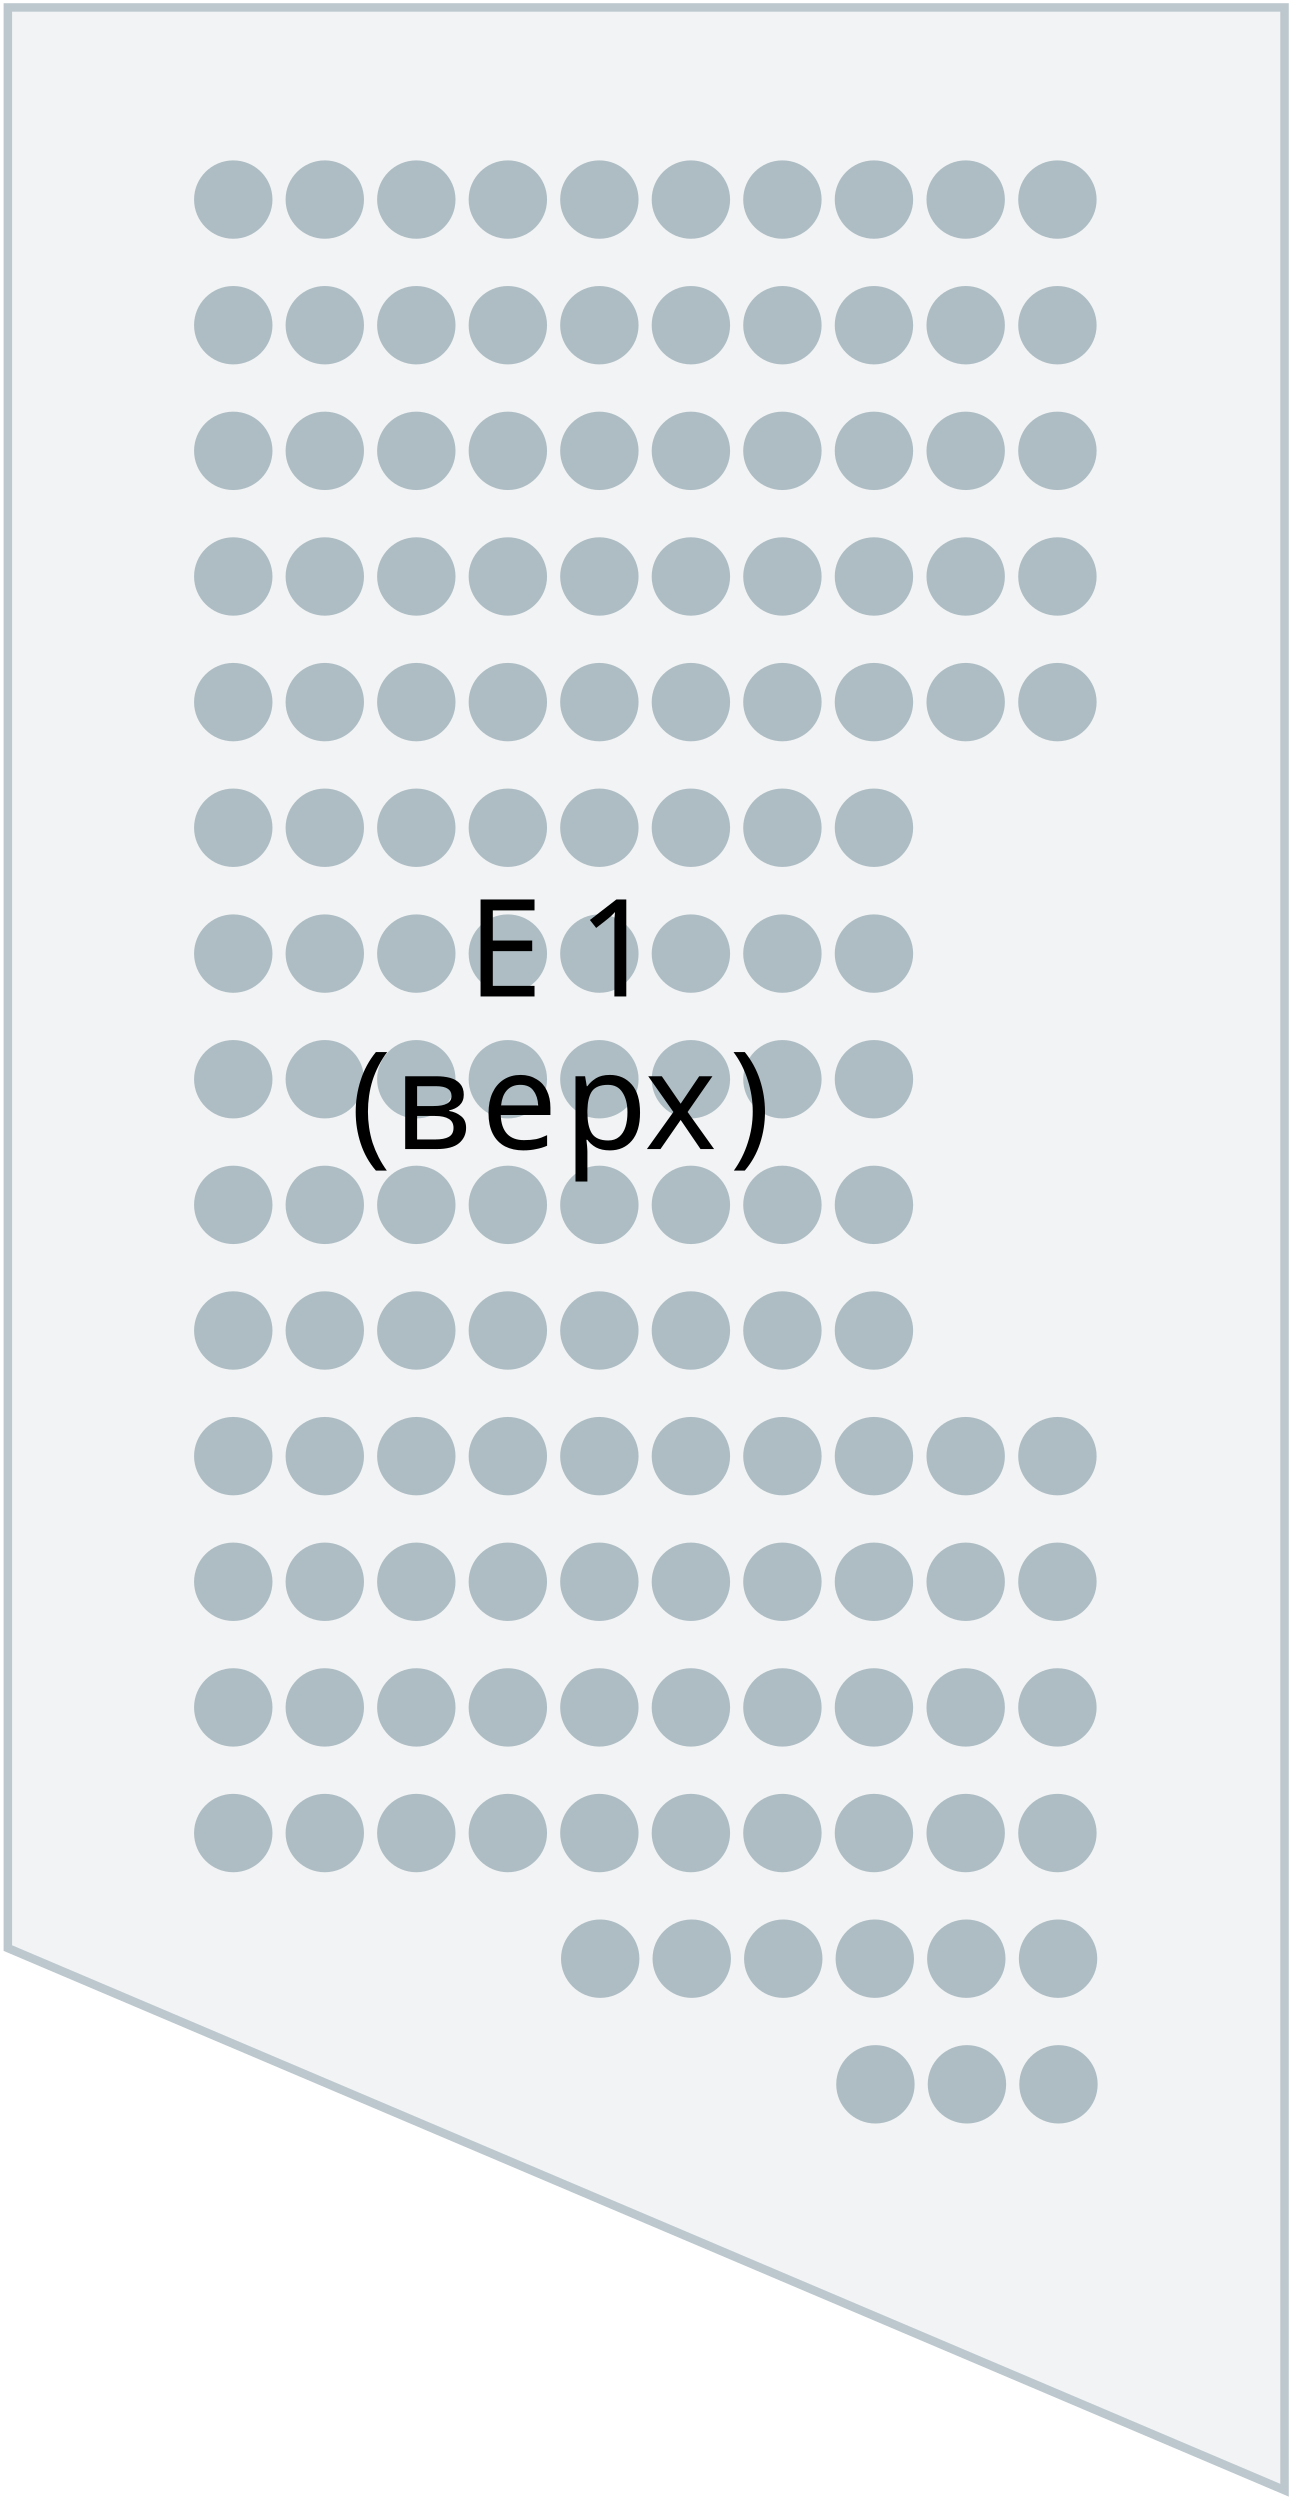
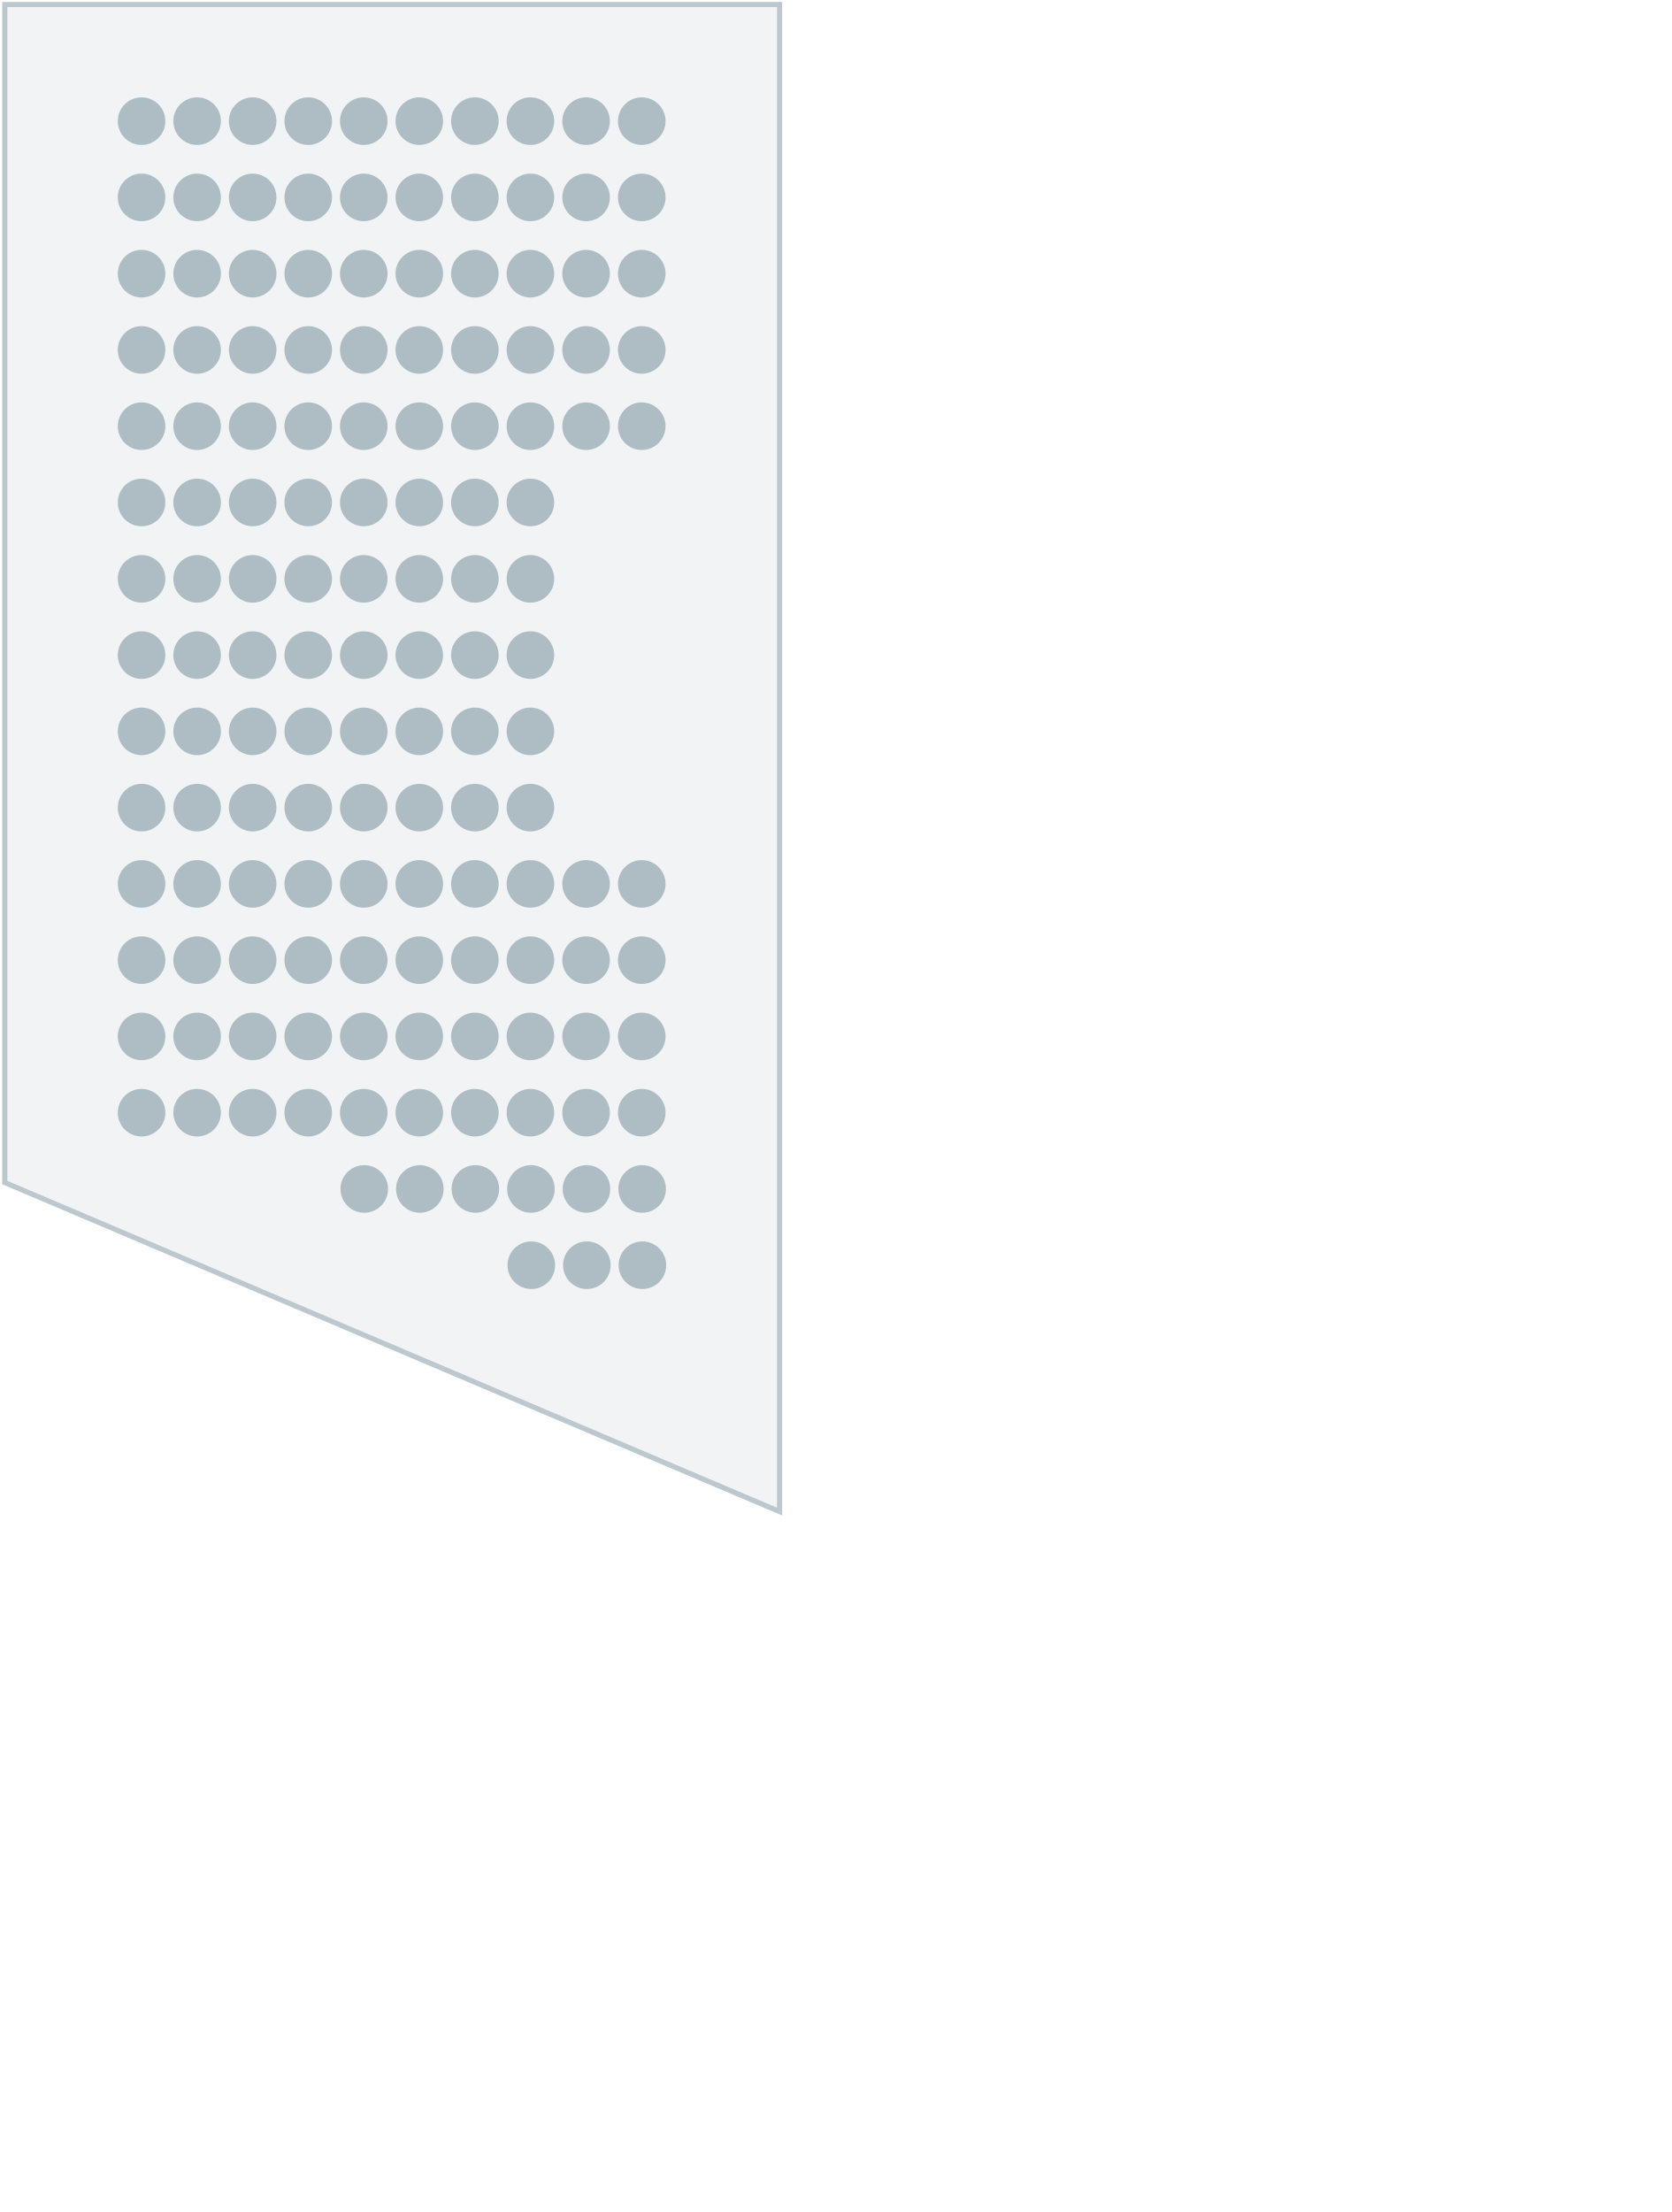
- <svg xmlns="http://www.w3.org/2000/svg" width="61" height="118">
-   <path fill="#F1F3F4" stroke="#BCC8CE" stroke-width=".4" stroke-linecap="round" stroke-miterlimit="10" d="M.37 91.95l60.26 25.59V.35H.37z" />
+ <svg xmlns="http://www.w3.org/2000/svg" viewBox="0 0 130 172">
+   <path fill="#F1F3F4" stroke="#BCC8CE" stroke-width=".4" stroke-linecap="round" stroke-miterlimit="10" d="M.37 91.95l60.26 25.59V.35H.37v91.6z" />
  <g fill="#AEBDC4">
    <circle cx="41.32" cy="98.38" r="1.85" />
    <circle cx="45.64" cy="98.38" r="1.85" />
    <circle cx="49.96" cy="98.38" r="1.85" />
    <circle cx="28.33" cy="92.45" r="1.85" />
    <circle cx="32.65" cy="92.45" r="1.85" />
    <circle cx="36.97" cy="92.45" r="1.85" />
    <circle cx="41.29" cy="92.45" r="1.85" />
    <circle cx="45.61" cy="92.45" r="1.85" />
    <circle cx="49.94" cy="92.45" r="1.85" />
    <circle cx="11.01" cy="39.07" r="1.85" />
    <circle cx="15.33" cy="39.07" r="1.85" />
    <circle cx="19.65" cy="39.07" r="1.85" />
    <circle cx="23.97" cy="39.07" r="1.85" />
    <circle cx="28.29" cy="39.07" r="1.85" />
    <circle cx="32.61" cy="39.07" r="1.85" />
    <circle cx="36.93" cy="39.07" r="1.85" />
    <circle cx="41.25" cy="39.07" r="1.85" />
-     <g>
-       <circle cx="11.01" cy="45.01" r="1.85" />
-       <circle cx="15.33" cy="45.01" r="1.85" />
-       <circle cx="19.65" cy="45.01" r="1.85" />
-       <circle cx="23.97" cy="45.01" r="1.85" />
-       <circle cx="28.29" cy="45.01" r="1.85" />
-       <circle cx="32.61" cy="45.01" r="1.85" />
-       <circle cx="36.93" cy="45.01" r="1.85" />
-       <circle cx="41.25" cy="45.01" r="1.85" />
-     </g>
-     <g>
-       <circle cx="11.01" cy="50.94" r="1.85" />
-       <circle cx="15.33" cy="50.94" r="1.85" />
-       <circle cx="19.65" cy="50.94" r="1.85" />
-       <circle cx="23.97" cy="50.94" r="1.85" />
-       <circle cx="28.29" cy="50.94" r="1.85" />
-       <circle cx="32.61" cy="50.94" r="1.85" />
-       <circle cx="36.93" cy="50.94" r="1.85" />
-       <circle cx="41.25" cy="50.94" r="1.85" />
-     </g>
-     <g>
-       <circle cx="11.01" cy="62.8" r="1.85" />
-       <circle cx="15.33" cy="62.8" r="1.85" />
-       <circle cx="19.65" cy="62.8" r="1.85" />
-       <circle cx="23.97" cy="62.8" r="1.85" />
-       <circle cx="28.29" cy="62.8" r="1.85" />
-       <circle cx="32.61" cy="62.8" r="1.85" />
-       <circle cx="36.93" cy="62.8" r="1.85" />
-       <circle cx="41.25" cy="62.8" r="1.85" />
-     </g>
-     <g>
-       <circle cx="11.01" cy="56.87" r="1.85" />
-       <circle cx="15.33" cy="56.87" r="1.85" />
-       <circle cx="19.65" cy="56.87" r="1.85" />
-       <circle cx="23.97" cy="56.87" r="1.85" />
-       <circle cx="28.29" cy="56.87" r="1.85" />
-       <circle cx="32.61" cy="56.87" r="1.85" />
-       <circle cx="36.93" cy="56.87" r="1.85" />
-       <circle cx="41.25" cy="56.87" r="1.85" />
-     </g>
-     <g>
-       <circle cx="11.01" cy="9.42" r="1.85" />
-       <circle cx="15.33" cy="9.42" r="1.85" />
-       <circle cx="19.65" cy="9.42" r="1.85" />
-       <circle cx="23.97" cy="9.42" r="1.85" />
-       <circle cx="28.29" cy="9.42" r="1.85" />
-       <circle cx="32.61" cy="9.42" r="1.85" />
-       <circle cx="36.93" cy="9.42" r="1.85" />
-       <circle cx="41.25" cy="9.42" r="1.85" />
-       <circle cx="45.58" cy="9.42" r="1.85" />
-       <circle cx="49.91" cy="9.42" r="1.85" />
-     </g>
+     <circle cx="11.01" cy="45.01" r="1.85" />
+     <circle cx="15.33" cy="45.01" r="1.85" />
+     <circle cx="19.65" cy="45.01" r="1.85" />
+     <circle cx="23.97" cy="45.01" r="1.85" />
+     <circle cx="28.29" cy="45.01" r="1.85" />
+     <circle cx="32.61" cy="45.01" r="1.85" />
+     <circle cx="36.93" cy="45.01" r="1.85" />
+     <circle cx="41.25" cy="45.01" r="1.85" />
+     <circle cx="11.01" cy="50.94" r="1.85" />
+     <circle cx="15.33" cy="50.94" r="1.85" />
+     <circle cx="19.65" cy="50.94" r="1.85" />
+     <circle cx="23.97" cy="50.94" r="1.85" />
+     <circle cx="28.29" cy="50.94" r="1.85" />
+     <circle cx="32.61" cy="50.94" r="1.85" />
+     <circle cx="36.93" cy="50.94" r="1.85" />
+     <circle cx="41.25" cy="50.94" r="1.85" />
+     <circle cx="11.01" cy="62.8" r="1.85" />
+     <circle cx="15.33" cy="62.8" r="1.85" />
+     <circle cx="19.65" cy="62.8" r="1.85" />
+     <circle cx="23.97" cy="62.8" r="1.85" />
+     <circle cx="28.29" cy="62.8" r="1.85" />
+     <circle cx="32.61" cy="62.8" r="1.85" />
+     <circle cx="36.93" cy="62.8" r="1.85" />
+     <circle cx="41.25" cy="62.8" r="1.85" />
+     <circle cx="11.01" cy="56.87" r="1.85" />
+     <circle cx="15.33" cy="56.87" r="1.85" />
+     <circle cx="19.65" cy="56.87" r="1.85" />
+     <circle cx="23.97" cy="56.87" r="1.85" />
+     <circle cx="28.29" cy="56.87" r="1.85" />
+     <circle cx="32.61" cy="56.87" r="1.85" />
+     <circle cx="36.93" cy="56.87" r="1.85" />
+     <circle cx="41.25" cy="56.87" r="1.85" />
+     <circle cx="11.01" cy="9.42" r="1.85" />
+     <circle cx="15.33" cy="9.42" r="1.85" />
+     <circle cx="19.65" cy="9.42" r="1.85" />
+     <circle cx="23.97" cy="9.42" r="1.85" />
+     <circle cx="28.29" cy="9.42" r="1.85" />
+     <circle cx="32.61" cy="9.42" r="1.85" />
+     <circle cx="36.93" cy="9.42" r="1.85" />
+     <circle cx="41.25" cy="9.42" r="1.85" />
+     <circle cx="45.58" cy="9.42" r="1.85" />
+     <circle cx="49.91" cy="9.42" r="1.85" />
    <g>
      <circle cx="11.01" cy="15.35" r="1.85" />
      <circle cx="15.33" cy="15.35" r="1.85" />
      <circle cx="19.65" cy="15.35" r="1.85" />
      <circle cx="23.97" cy="15.35" r="1.85" />
      <circle cx="28.29" cy="15.35" r="1.85" />
      <circle cx="32.61" cy="15.35" r="1.85" />
      <circle cx="36.93" cy="15.35" r="1.85" />
      <circle cx="41.25" cy="15.35" r="1.85" />
      <circle cx="45.58" cy="15.35" r="1.85" />
      <circle cx="49.91" cy="15.35" r="1.85" />
    </g>
    <g>
      <circle cx="11.01" cy="21.28" r="1.85" />
      <circle cx="15.33" cy="21.28" r="1.85" />
      <circle cx="19.65" cy="21.28" r="1.85" />
      <circle cx="23.97" cy="21.28" r="1.85" />
      <circle cx="28.29" cy="21.28" r="1.85" />
      <circle cx="32.61" cy="21.28" r="1.85" />
      <circle cx="36.93" cy="21.28" r="1.85" />
      <circle cx="41.25" cy="21.28" r="1.85" />
      <circle cx="45.58" cy="21.28" r="1.85" />
      <circle cx="49.91" cy="21.28" r="1.85" />
    </g>
    <g>
      <circle cx="11.01" cy="27.21" r="1.85" />
      <circle cx="15.33" cy="27.21" r="1.85" />
      <circle cx="19.65" cy="27.21" r="1.85" />
      <circle cx="23.97" cy="27.21" r="1.85" />
      <circle cx="28.29" cy="27.21" r="1.85" />
      <circle cx="32.61" cy="27.21" r="1.85" />
      <circle cx="36.93" cy="27.21" r="1.85" />
      <circle cx="41.25" cy="27.21" r="1.85" />
      <circle cx="45.58" cy="27.21" r="1.85" />
      <circle cx="49.91" cy="27.21" r="1.85" />
    </g>
    <g>
      <circle cx="11.01" cy="33.14" r="1.85" />
      <circle cx="15.33" cy="33.14" r="1.85" />
      <circle cx="19.65" cy="33.14" r="1.85" />
      <circle cx="23.97" cy="33.14" r="1.85" />
      <circle cx="28.29" cy="33.14" r="1.85" />
      <circle cx="32.61" cy="33.14" r="1.85" />
      <circle cx="36.93" cy="33.14" r="1.85" />
      <circle cx="41.25" cy="33.14" r="1.85" />
      <circle cx="45.58" cy="33.14" r="1.85" />
      <circle cx="49.91" cy="33.14" r="1.85" />
    </g>
    <g>
      <circle cx="11.01" cy="80.59" r="1.85" />
      <circle cx="15.33" cy="80.59" r="1.85" />
      <circle cx="19.65" cy="80.59" r="1.85" />
      <circle cx="23.97" cy="80.59" r="1.85" />
      <circle cx="28.29" cy="80.59" r="1.85" />
      <circle cx="32.61" cy="80.59" r="1.85" />
      <circle cx="36.93" cy="80.59" r="1.85" />
      <circle cx="41.25" cy="80.59" r="1.85" />
      <circle cx="45.58" cy="80.59" r="1.85" />
      <circle cx="49.91" cy="80.59" r="1.85" />
    </g>
    <g>
      <circle cx="11.01" cy="74.66" r="1.85" />
      <circle cx="15.33" cy="74.66" r="1.85" />
      <circle cx="19.65" cy="74.66" r="1.85" />
      <circle cx="23.97" cy="74.66" r="1.85" />
      <circle cx="28.29" cy="74.66" r="1.85" />
      <circle cx="32.61" cy="74.66" r="1.85" />
      <circle cx="36.93" cy="74.66" r="1.85" />
      <circle cx="41.25" cy="74.66" r="1.85" />
      <circle cx="45.58" cy="74.66" r="1.85" />
      <circle cx="49.91" cy="74.66" r="1.85" />
    </g>
    <g>
      <circle cx="11.01" cy="68.73" r="1.85" />
      <circle cx="15.33" cy="68.73" r="1.85" />
      <circle cx="19.65" cy="68.73" r="1.85" />
      <circle cx="23.97" cy="68.73" r="1.85" />
      <circle cx="28.29" cy="68.73" r="1.85" />
      <circle cx="32.61" cy="68.73" r="1.85" />
      <circle cx="36.93" cy="68.73" r="1.85" />
      <circle cx="41.25" cy="68.73" r="1.85" />
      <circle cx="45.58" cy="68.73" r="1.85" />
      <circle cx="49.91" cy="68.73" r="1.85" />
    </g>
    <g>
      <circle cx="11.01" cy="86.52" r="1.85" />
      <circle cx="15.33" cy="86.52" r="1.85" />
      <circle cx="19.65" cy="86.52" r="1.85" />
      <circle cx="23.97" cy="86.52" r="1.85" />
      <circle cx="28.29" cy="86.52" r="1.85" />
      <circle cx="32.61" cy="86.52" r="1.85" />
      <circle cx="36.93" cy="86.52" r="1.85" />
      <circle cx="41.25" cy="86.52" r="1.85" />
      <circle cx="45.58" cy="86.52" r="1.85" />
      <circle cx="49.91" cy="86.52" r="1.85" />
    </g>
  </g>
-   <text transform="matrix(.9999 0 0 1 22.058 47.033)">
-     <tspan x="0" y="0" font-family="'OpenSans-Semibold'" font-size="6.4">E 1</tspan>
-     <tspan x="-5.52" y="7.2" font-family="'OpenSans-Semibold'" font-size="6.4">(</tspan>
-     <tspan x="-3.48" y="7.2" font-family="'OpenSans-Semibold'" font-size="6.4">в</tspan>
-     <tspan x=".64" y="7.2" font-family="'OpenSans-Semibold'" font-size="6.4">е</tspan>
-     <tspan x="4.56" y="7.2" font-family="'OpenSans-Semibold'" font-size="6.4">рх</tspan>
-     <tspan x="12.38" y="7.2" font-family="'OpenSans-Semibold'" font-size="6.4">)</tspan>
-   </text>
</svg>
